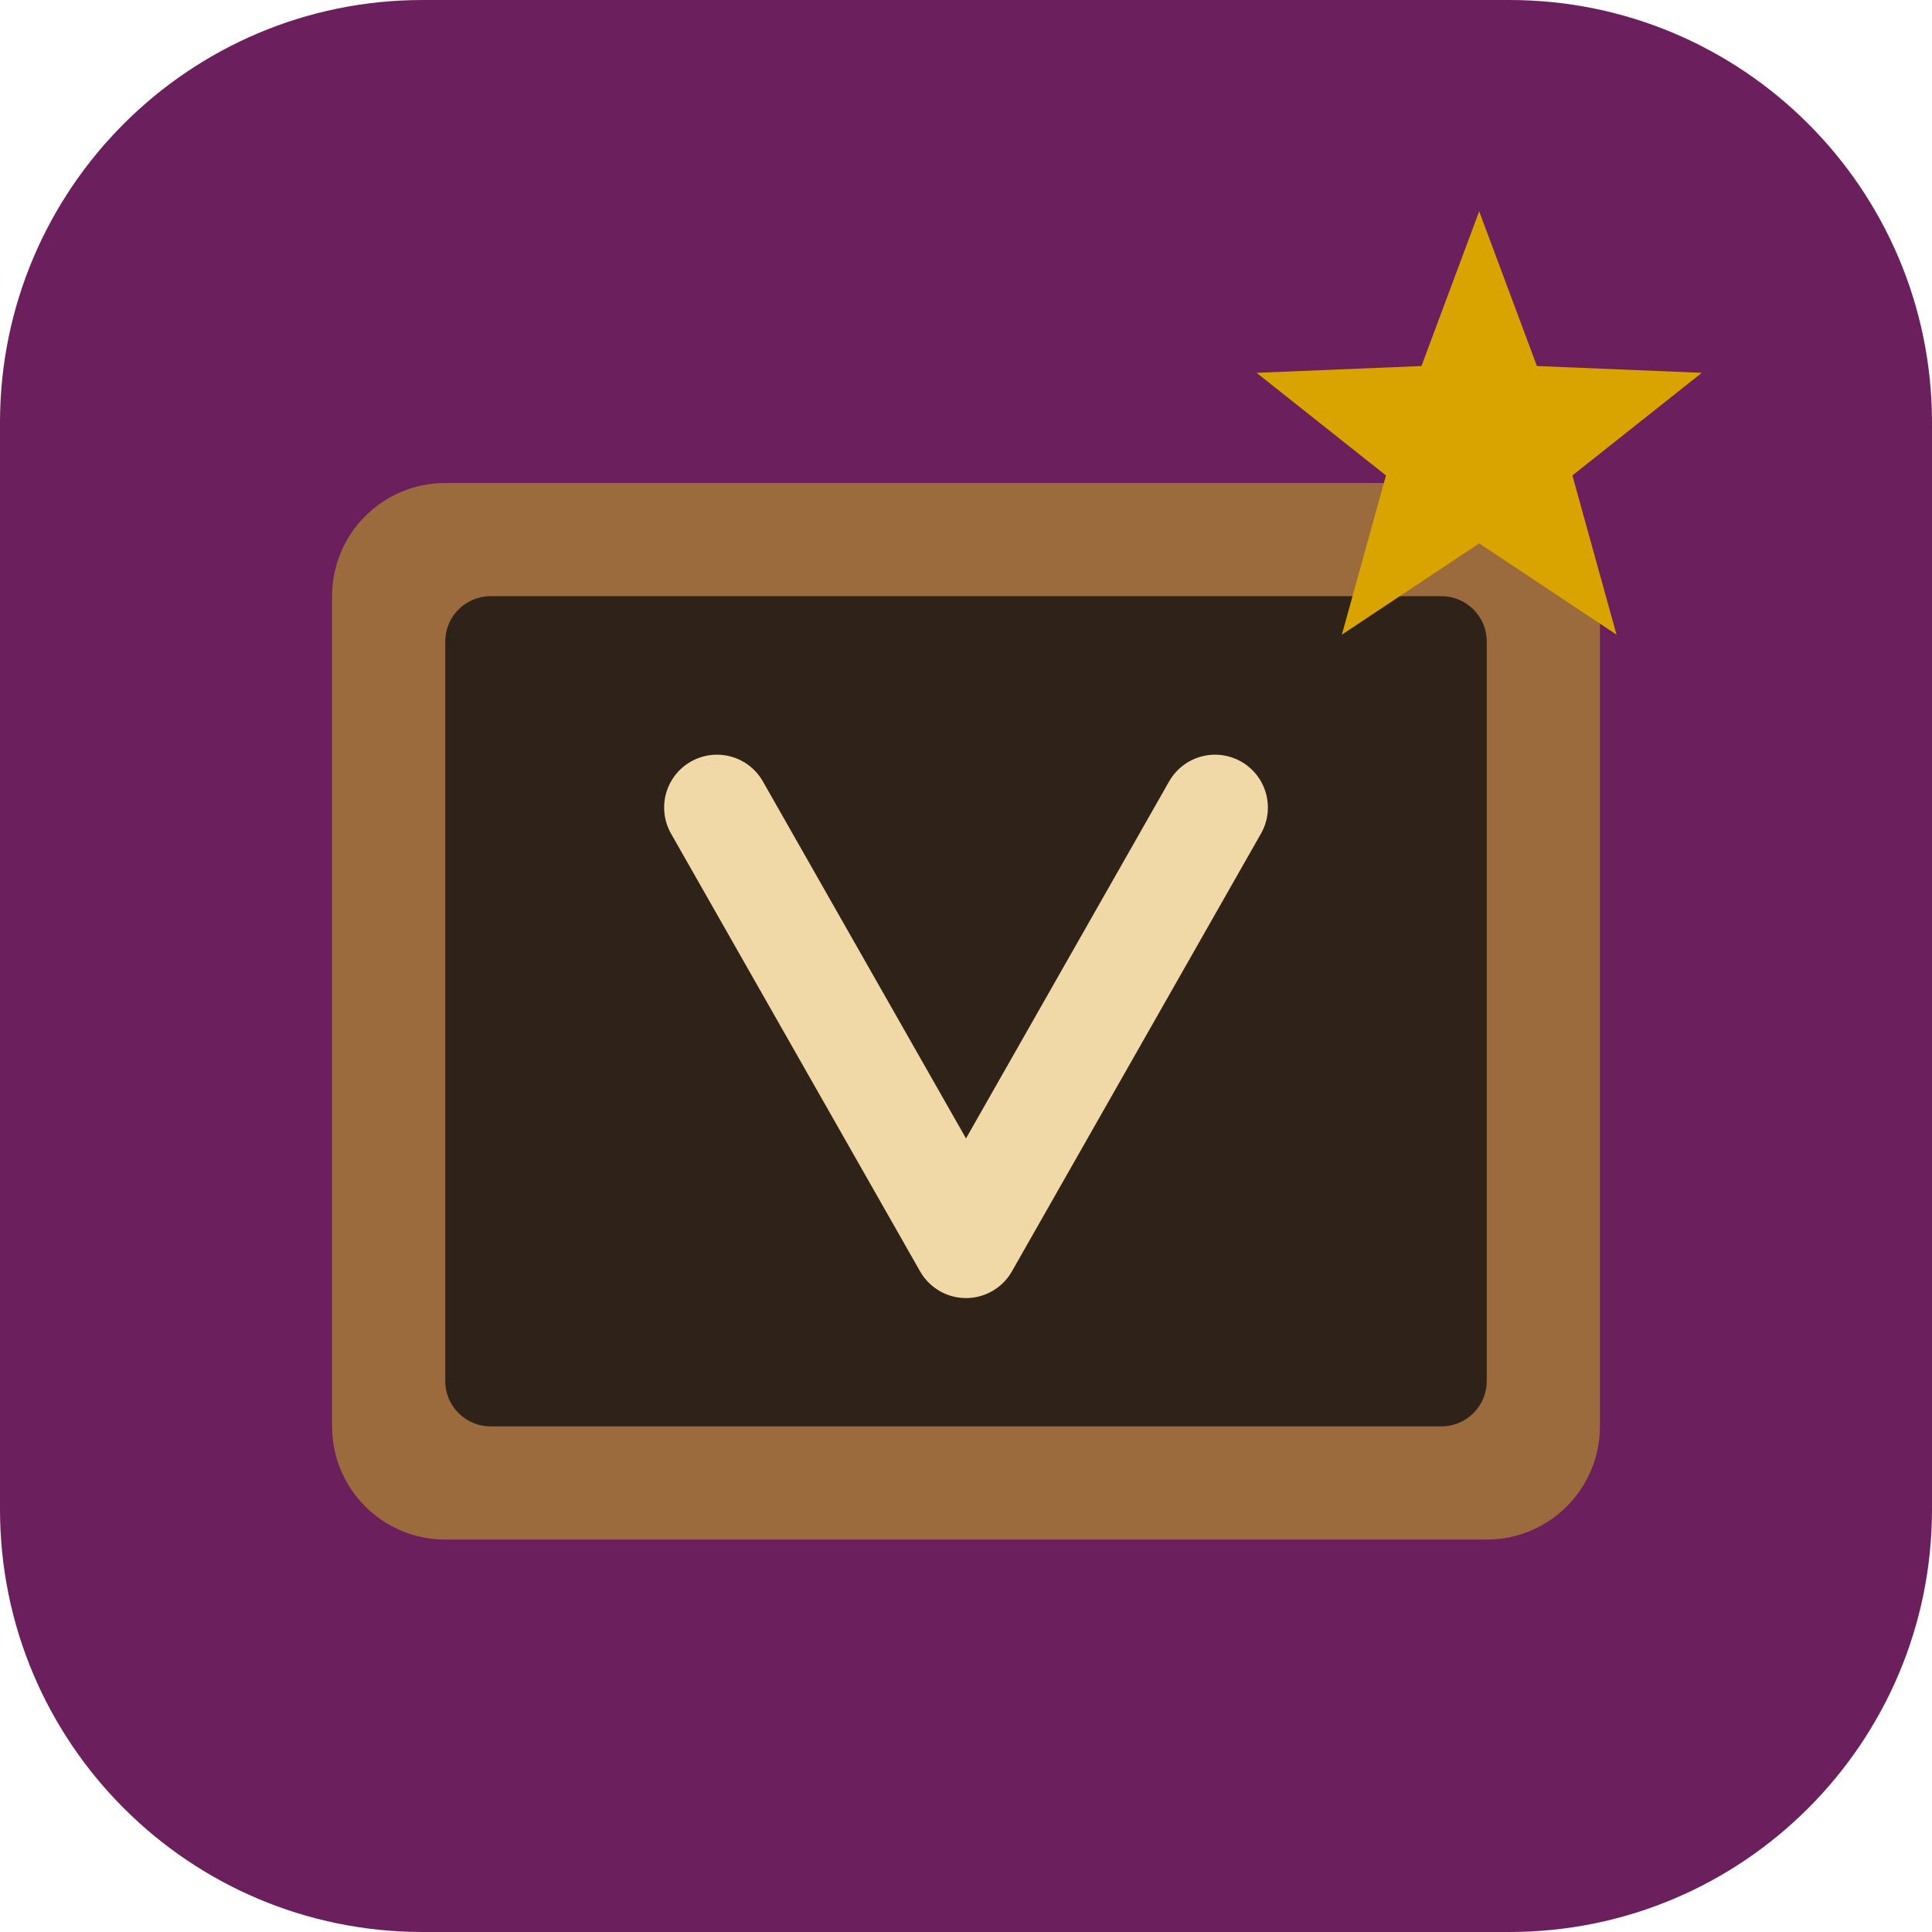
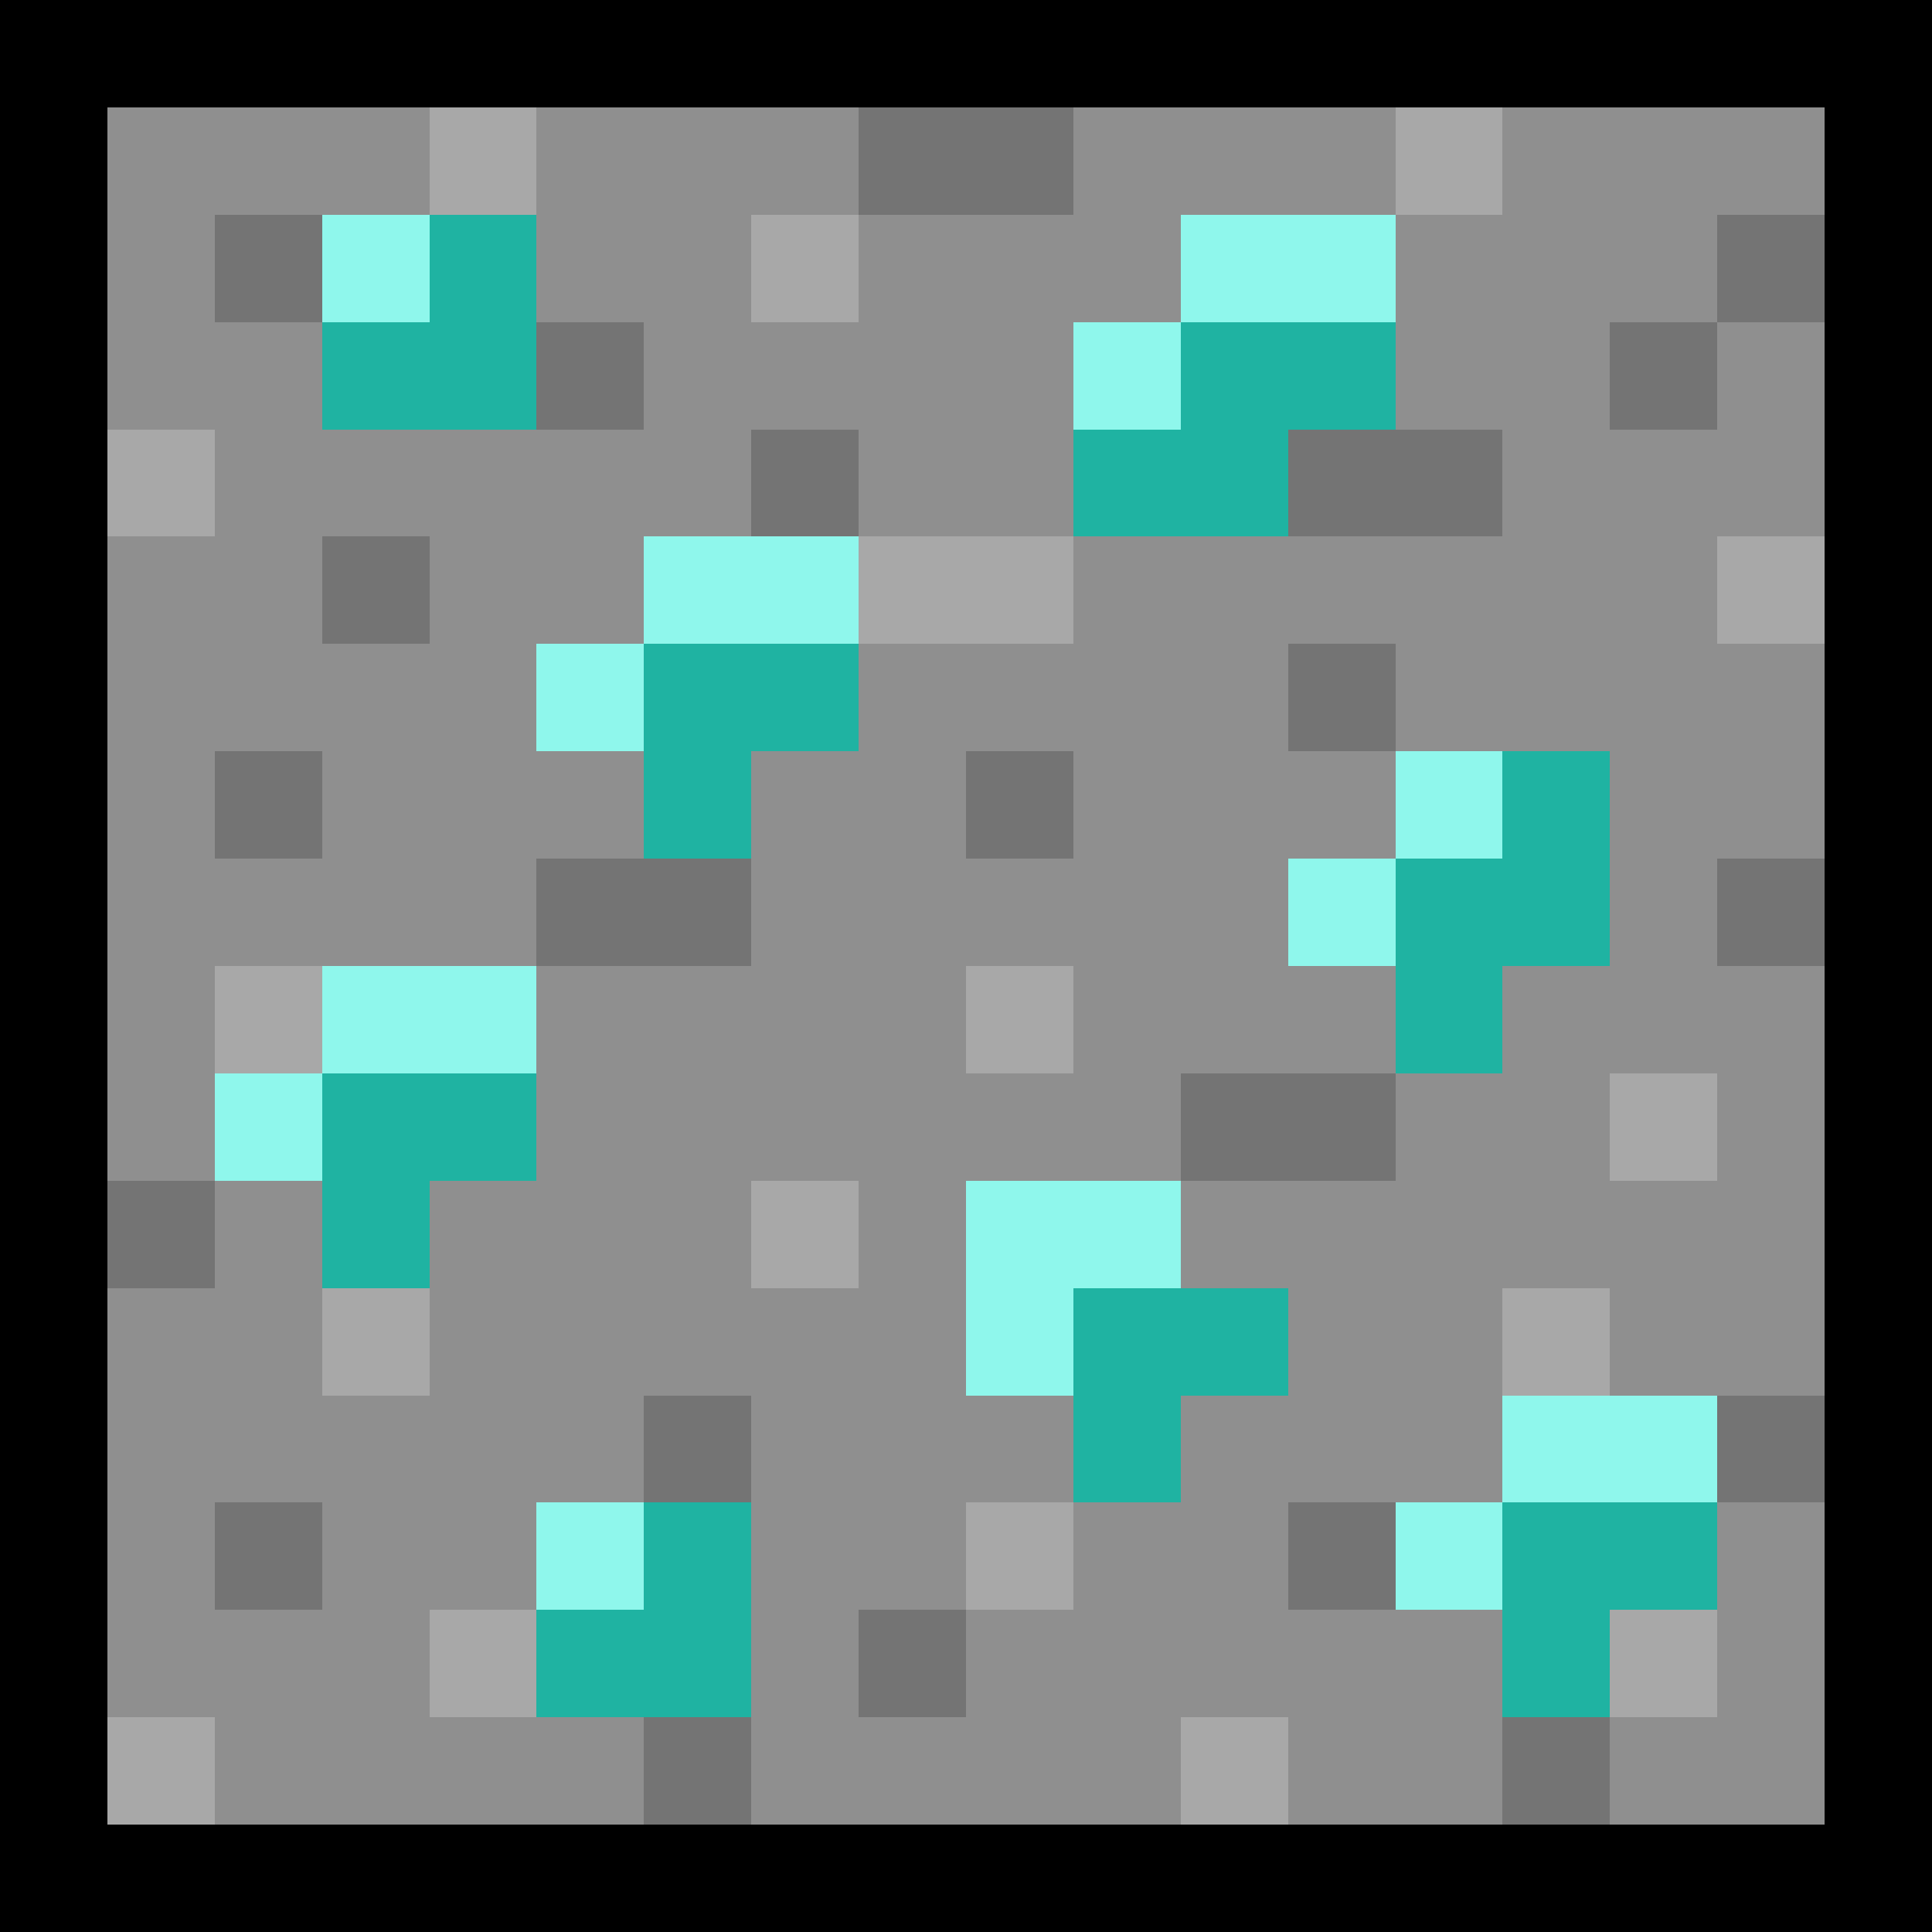
- <svg xmlns="http://www.w3.org/2000/svg" viewBox="0 0 512 512">
-   <rect width="512" height="512" rx="112" fill="#6b1f5c" />
-   <g id="art">
-     <rect x="88" y="128" width="336" height="280" rx="30" fill="#9b6b3d" />
-     <rect x="118" y="158" width="276" height="220" rx="12" fill="#2e2219" />
-     <polyline points="190,214 256,330 322,214" fill="none" stroke="#f1d9a7" stroke-width="28" stroke-linecap="round" stroke-linejoin="round" />
-     <polygon points="392.0,56.0 407.3,97.0 451.0,98.8 416.7,126.0 428.4,168.2 392.0,144.0 355.6,168.2 367.3,126.0 333.0,98.8 376.7,97.0" fill="#d9a400" />
-   </g>
+ <svg xmlns="http://www.w3.org/2000/svg" viewBox="-1 -1 18 18" shape-rendering="crispEdges">
+   <rect x="-1" y="-1" width="18" height="18" fill="#000" />
+   <rect x="0" y="0" width="3" height="1" fill="#8f8f8f" />
+   <rect x="3" y="0" width="1" height="1" fill="#a8a8a8" />
+   <rect x="4" y="0" width="3" height="1" fill="#8f8f8f" />
+   <rect x="7" y="0" width="2" height="1" fill="#747474" />
+   <rect x="9" y="0" width="3" height="1" fill="#8f8f8f" />
+   <rect x="12" y="0" width="1" height="1" fill="#a8a8a8" />
+   <rect x="13" y="0" width="3" height="1" fill="#8f8f8f" />
+   <rect x="0" y="1" width="1" height="1" fill="#8f8f8f" />
+   <rect x="1" y="1" width="1" height="1" fill="#747474" />
+   <rect x="2" y="1" width="1" height="1" fill="#8ff7ec" />
+   <rect x="3" y="1" width="1" height="1" fill="#1fb3a2" />
+   <rect x="4" y="1" width="2" height="1" fill="#8f8f8f" />
+   <rect x="6" y="1" width="1" height="1" fill="#a8a8a8" />
+   <rect x="7" y="1" width="3" height="1" fill="#8f8f8f" />
+   <rect x="10" y="1" width="2" height="1" fill="#8ff7ec" />
+   <rect x="12" y="1" width="3" height="1" fill="#8f8f8f" />
+   <rect x="15" y="1" width="1" height="1" fill="#747474" />
+   <rect x="0" y="2" width="2" height="1" fill="#8f8f8f" />
+   <rect x="2" y="2" width="2" height="1" fill="#1fb3a2" />
+   <rect x="4" y="2" width="1" height="1" fill="#747474" />
+   <rect x="5" y="2" width="4" height="1" fill="#8f8f8f" />
+   <rect x="9" y="2" width="1" height="1" fill="#8ff7ec" />
+   <rect x="10" y="2" width="2" height="1" fill="#1fb3a2" />
+   <rect x="12" y="2" width="2" height="1" fill="#8f8f8f" />
+   <rect x="14" y="2" width="1" height="1" fill="#747474" />
+   <rect x="15" y="2" width="1" height="1" fill="#8f8f8f" />
+   <rect x="0" y="3" width="1" height="1" fill="#a8a8a8" />
+   <rect x="1" y="3" width="5" height="1" fill="#8f8f8f" />
+   <rect x="6" y="3" width="1" height="1" fill="#747474" />
+   <rect x="7" y="3" width="2" height="1" fill="#8f8f8f" />
+   <rect x="9" y="3" width="2" height="1" fill="#1fb3a2" />
+   <rect x="11" y="3" width="2" height="1" fill="#747474" />
+   <rect x="13" y="3" width="3" height="1" fill="#8f8f8f" />
+   <rect x="0" y="4" width="2" height="1" fill="#8f8f8f" />
+   <rect x="2" y="4" width="1" height="1" fill="#747474" />
+   <rect x="3" y="4" width="2" height="1" fill="#8f8f8f" />
+   <rect x="5" y="4" width="2" height="1" fill="#8ff7ec" />
+   <rect x="7" y="4" width="2" height="1" fill="#a8a8a8" />
+   <rect x="9" y="4" width="6" height="1" fill="#8f8f8f" />
+   <rect x="15" y="4" width="1" height="1" fill="#a8a8a8" />
+   <rect x="0" y="5" width="4" height="1" fill="#8f8f8f" />
+   <rect x="4" y="5" width="1" height="1" fill="#8ff7ec" />
+   <rect x="5" y="5" width="2" height="1" fill="#1fb3a2" />
+   <rect x="7" y="5" width="4" height="1" fill="#8f8f8f" />
+   <rect x="11" y="5" width="1" height="1" fill="#747474" />
+   <rect x="12" y="5" width="4" height="1" fill="#8f8f8f" />
+   <rect x="0" y="6" width="1" height="1" fill="#8f8f8f" />
+   <rect x="1" y="6" width="1" height="1" fill="#747474" />
+   <rect x="2" y="6" width="3" height="1" fill="#8f8f8f" />
+   <rect x="5" y="6" width="1" height="1" fill="#1fb3a2" />
+   <rect x="6" y="6" width="2" height="1" fill="#8f8f8f" />
+   <rect x="8" y="6" width="1" height="1" fill="#747474" />
+   <rect x="9" y="6" width="3" height="1" fill="#8f8f8f" />
+   <rect x="12" y="6" width="1" height="1" fill="#8ff7ec" />
+   <rect x="13" y="6" width="1" height="1" fill="#1fb3a2" />
+   <rect x="14" y="6" width="2" height="1" fill="#8f8f8f" />
+   <rect x="0" y="7" width="4" height="1" fill="#8f8f8f" />
+   <rect x="4" y="7" width="2" height="1" fill="#747474" />
+   <rect x="6" y="7" width="5" height="1" fill="#8f8f8f" />
+   <rect x="11" y="7" width="1" height="1" fill="#8ff7ec" />
+   <rect x="12" y="7" width="2" height="1" fill="#1fb3a2" />
+   <rect x="14" y="7" width="1" height="1" fill="#8f8f8f" />
+   <rect x="15" y="7" width="1" height="1" fill="#747474" />
+   <rect x="0" y="8" width="1" height="1" fill="#8f8f8f" />
+   <rect x="1" y="8" width="1" height="1" fill="#a8a8a8" />
+   <rect x="2" y="8" width="2" height="1" fill="#8ff7ec" />
+   <rect x="4" y="8" width="4" height="1" fill="#8f8f8f" />
+   <rect x="8" y="8" width="1" height="1" fill="#a8a8a8" />
+   <rect x="9" y="8" width="3" height="1" fill="#8f8f8f" />
+   <rect x="12" y="8" width="1" height="1" fill="#1fb3a2" />
+   <rect x="13" y="8" width="3" height="1" fill="#8f8f8f" />
+   <rect x="0" y="9" width="1" height="1" fill="#8f8f8f" />
+   <rect x="1" y="9" width="1" height="1" fill="#8ff7ec" />
+   <rect x="2" y="9" width="2" height="1" fill="#1fb3a2" />
+   <rect x="4" y="9" width="6" height="1" fill="#8f8f8f" />
+   <rect x="10" y="9" width="2" height="1" fill="#747474" />
+   <rect x="12" y="9" width="2" height="1" fill="#8f8f8f" />
+   <rect x="14" y="9" width="1" height="1" fill="#a8a8a8" />
+   <rect x="15" y="9" width="1" height="1" fill="#8f8f8f" />
+   <rect x="0" y="10" width="1" height="1" fill="#747474" />
+   <rect x="1" y="10" width="1" height="1" fill="#8f8f8f" />
+   <rect x="2" y="10" width="1" height="1" fill="#1fb3a2" />
+   <rect x="3" y="10" width="3" height="1" fill="#8f8f8f" />
+   <rect x="6" y="10" width="1" height="1" fill="#a8a8a8" />
+   <rect x="7" y="10" width="1" height="1" fill="#8f8f8f" />
+   <rect x="8" y="10" width="2" height="1" fill="#8ff7ec" />
+   <rect x="10" y="10" width="6" height="1" fill="#8f8f8f" />
+   <rect x="0" y="11" width="2" height="1" fill="#8f8f8f" />
+   <rect x="2" y="11" width="1" height="1" fill="#a8a8a8" />
+   <rect x="3" y="11" width="5" height="1" fill="#8f8f8f" />
+   <rect x="8" y="11" width="1" height="1" fill="#8ff7ec" />
+   <rect x="9" y="11" width="2" height="1" fill="#1fb3a2" />
+   <rect x="11" y="11" width="2" height="1" fill="#8f8f8f" />
+   <rect x="13" y="11" width="1" height="1" fill="#a8a8a8" />
+   <rect x="14" y="11" width="2" height="1" fill="#8f8f8f" />
+   <rect x="0" y="12" width="5" height="1" fill="#8f8f8f" />
+   <rect x="5" y="12" width="1" height="1" fill="#747474" />
+   <rect x="6" y="12" width="3" height="1" fill="#8f8f8f" />
+   <rect x="9" y="12" width="1" height="1" fill="#1fb3a2" />
+   <rect x="10" y="12" width="3" height="1" fill="#8f8f8f" />
+   <rect x="13" y="12" width="2" height="1" fill="#8ff7ec" />
+   <rect x="15" y="12" width="1" height="1" fill="#747474" />
+   <rect x="0" y="13" width="1" height="1" fill="#8f8f8f" />
+   <rect x="1" y="13" width="1" height="1" fill="#747474" />
+   <rect x="2" y="13" width="2" height="1" fill="#8f8f8f" />
+   <rect x="4" y="13" width="1" height="1" fill="#8ff7ec" />
+   <rect x="5" y="13" width="1" height="1" fill="#1fb3a2" />
+   <rect x="6" y="13" width="2" height="1" fill="#8f8f8f" />
+   <rect x="8" y="13" width="1" height="1" fill="#a8a8a8" />
+   <rect x="9" y="13" width="2" height="1" fill="#8f8f8f" />
+   <rect x="11" y="13" width="1" height="1" fill="#747474" />
+   <rect x="12" y="13" width="1" height="1" fill="#8ff7ec" />
+   <rect x="13" y="13" width="2" height="1" fill="#1fb3a2" />
+   <rect x="15" y="13" width="1" height="1" fill="#8f8f8f" />
+   <rect x="0" y="14" width="3" height="1" fill="#8f8f8f" />
+   <rect x="3" y="14" width="1" height="1" fill="#a8a8a8" />
+   <rect x="4" y="14" width="2" height="1" fill="#1fb3a2" />
+   <rect x="6" y="14" width="1" height="1" fill="#8f8f8f" />
+   <rect x="7" y="14" width="1" height="1" fill="#747474" />
+   <rect x="8" y="14" width="5" height="1" fill="#8f8f8f" />
+   <rect x="13" y="14" width="1" height="1" fill="#1fb3a2" />
+   <rect x="14" y="14" width="1" height="1" fill="#a8a8a8" />
+   <rect x="15" y="14" width="1" height="1" fill="#8f8f8f" />
+   <rect x="0" y="15" width="1" height="1" fill="#a8a8a8" />
+   <rect x="1" y="15" width="4" height="1" fill="#8f8f8f" />
+   <rect x="5" y="15" width="1" height="1" fill="#747474" />
+   <rect x="6" y="15" width="4" height="1" fill="#8f8f8f" />
+   <rect x="10" y="15" width="1" height="1" fill="#a8a8a8" />
+   <rect x="11" y="15" width="2" height="1" fill="#8f8f8f" />
+   <rect x="13" y="15" width="1" height="1" fill="#747474" />
+   <rect x="14" y="15" width="2" height="1" fill="#8f8f8f" />
</svg>
